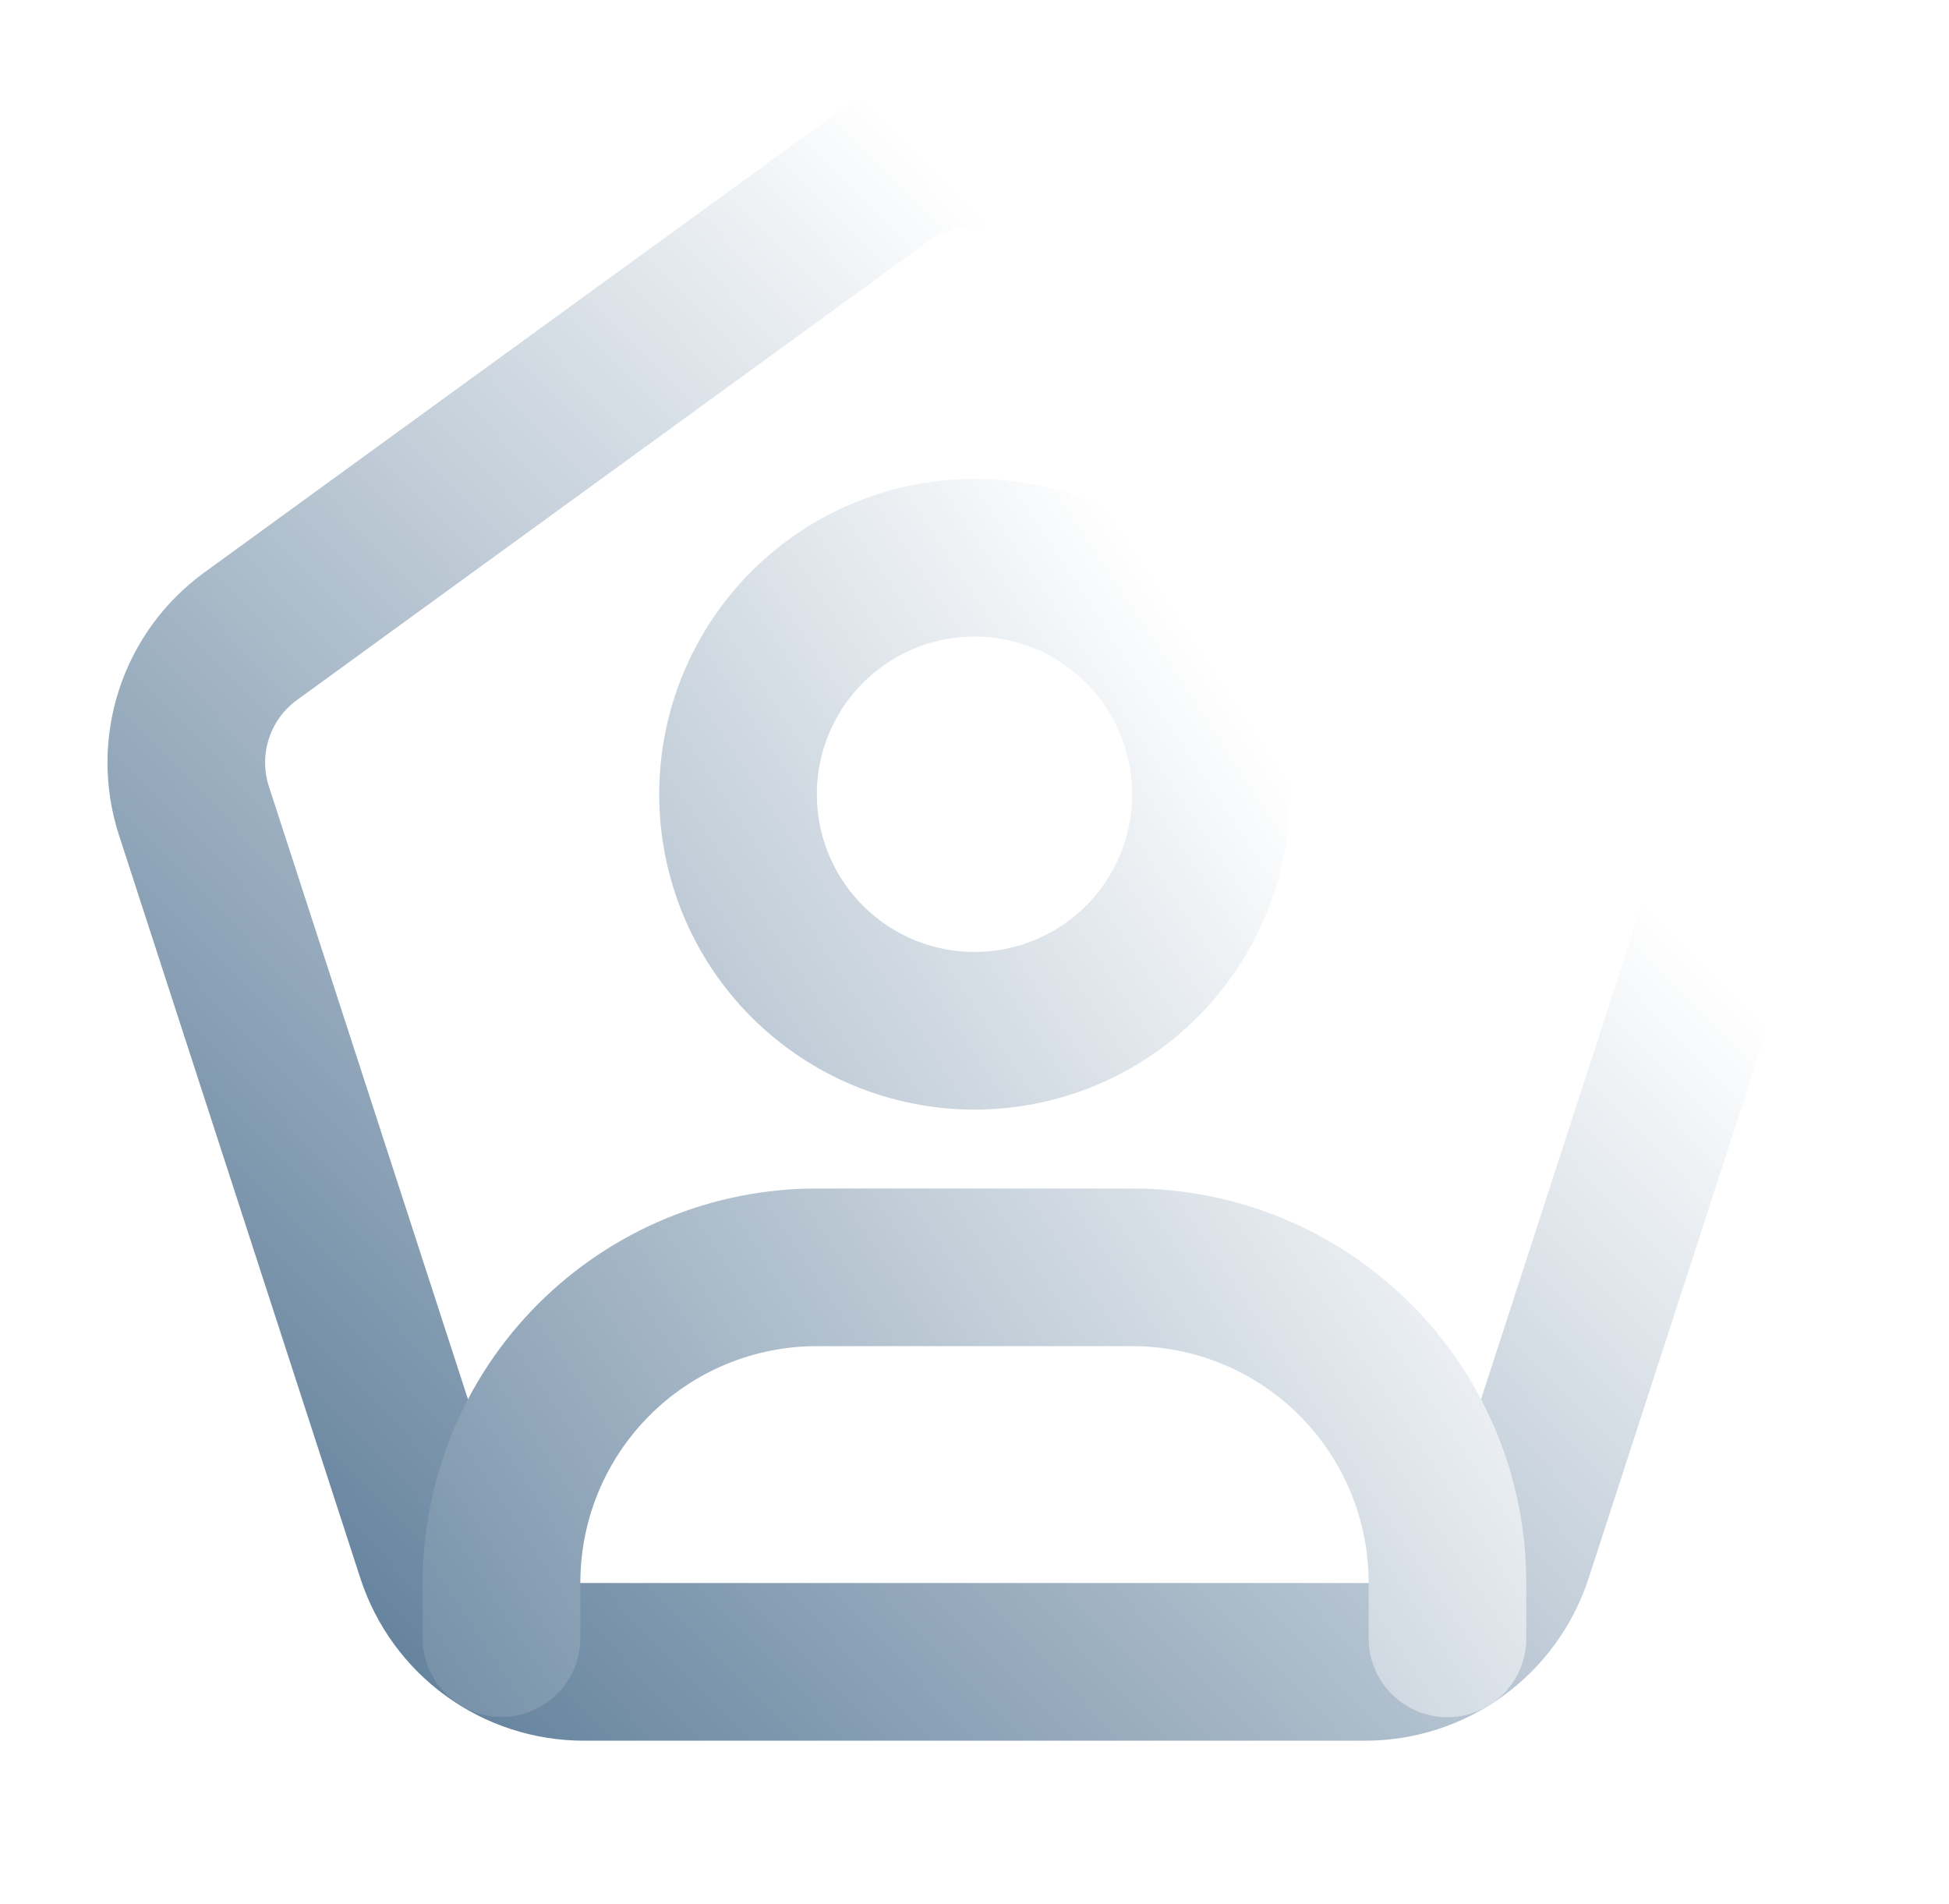
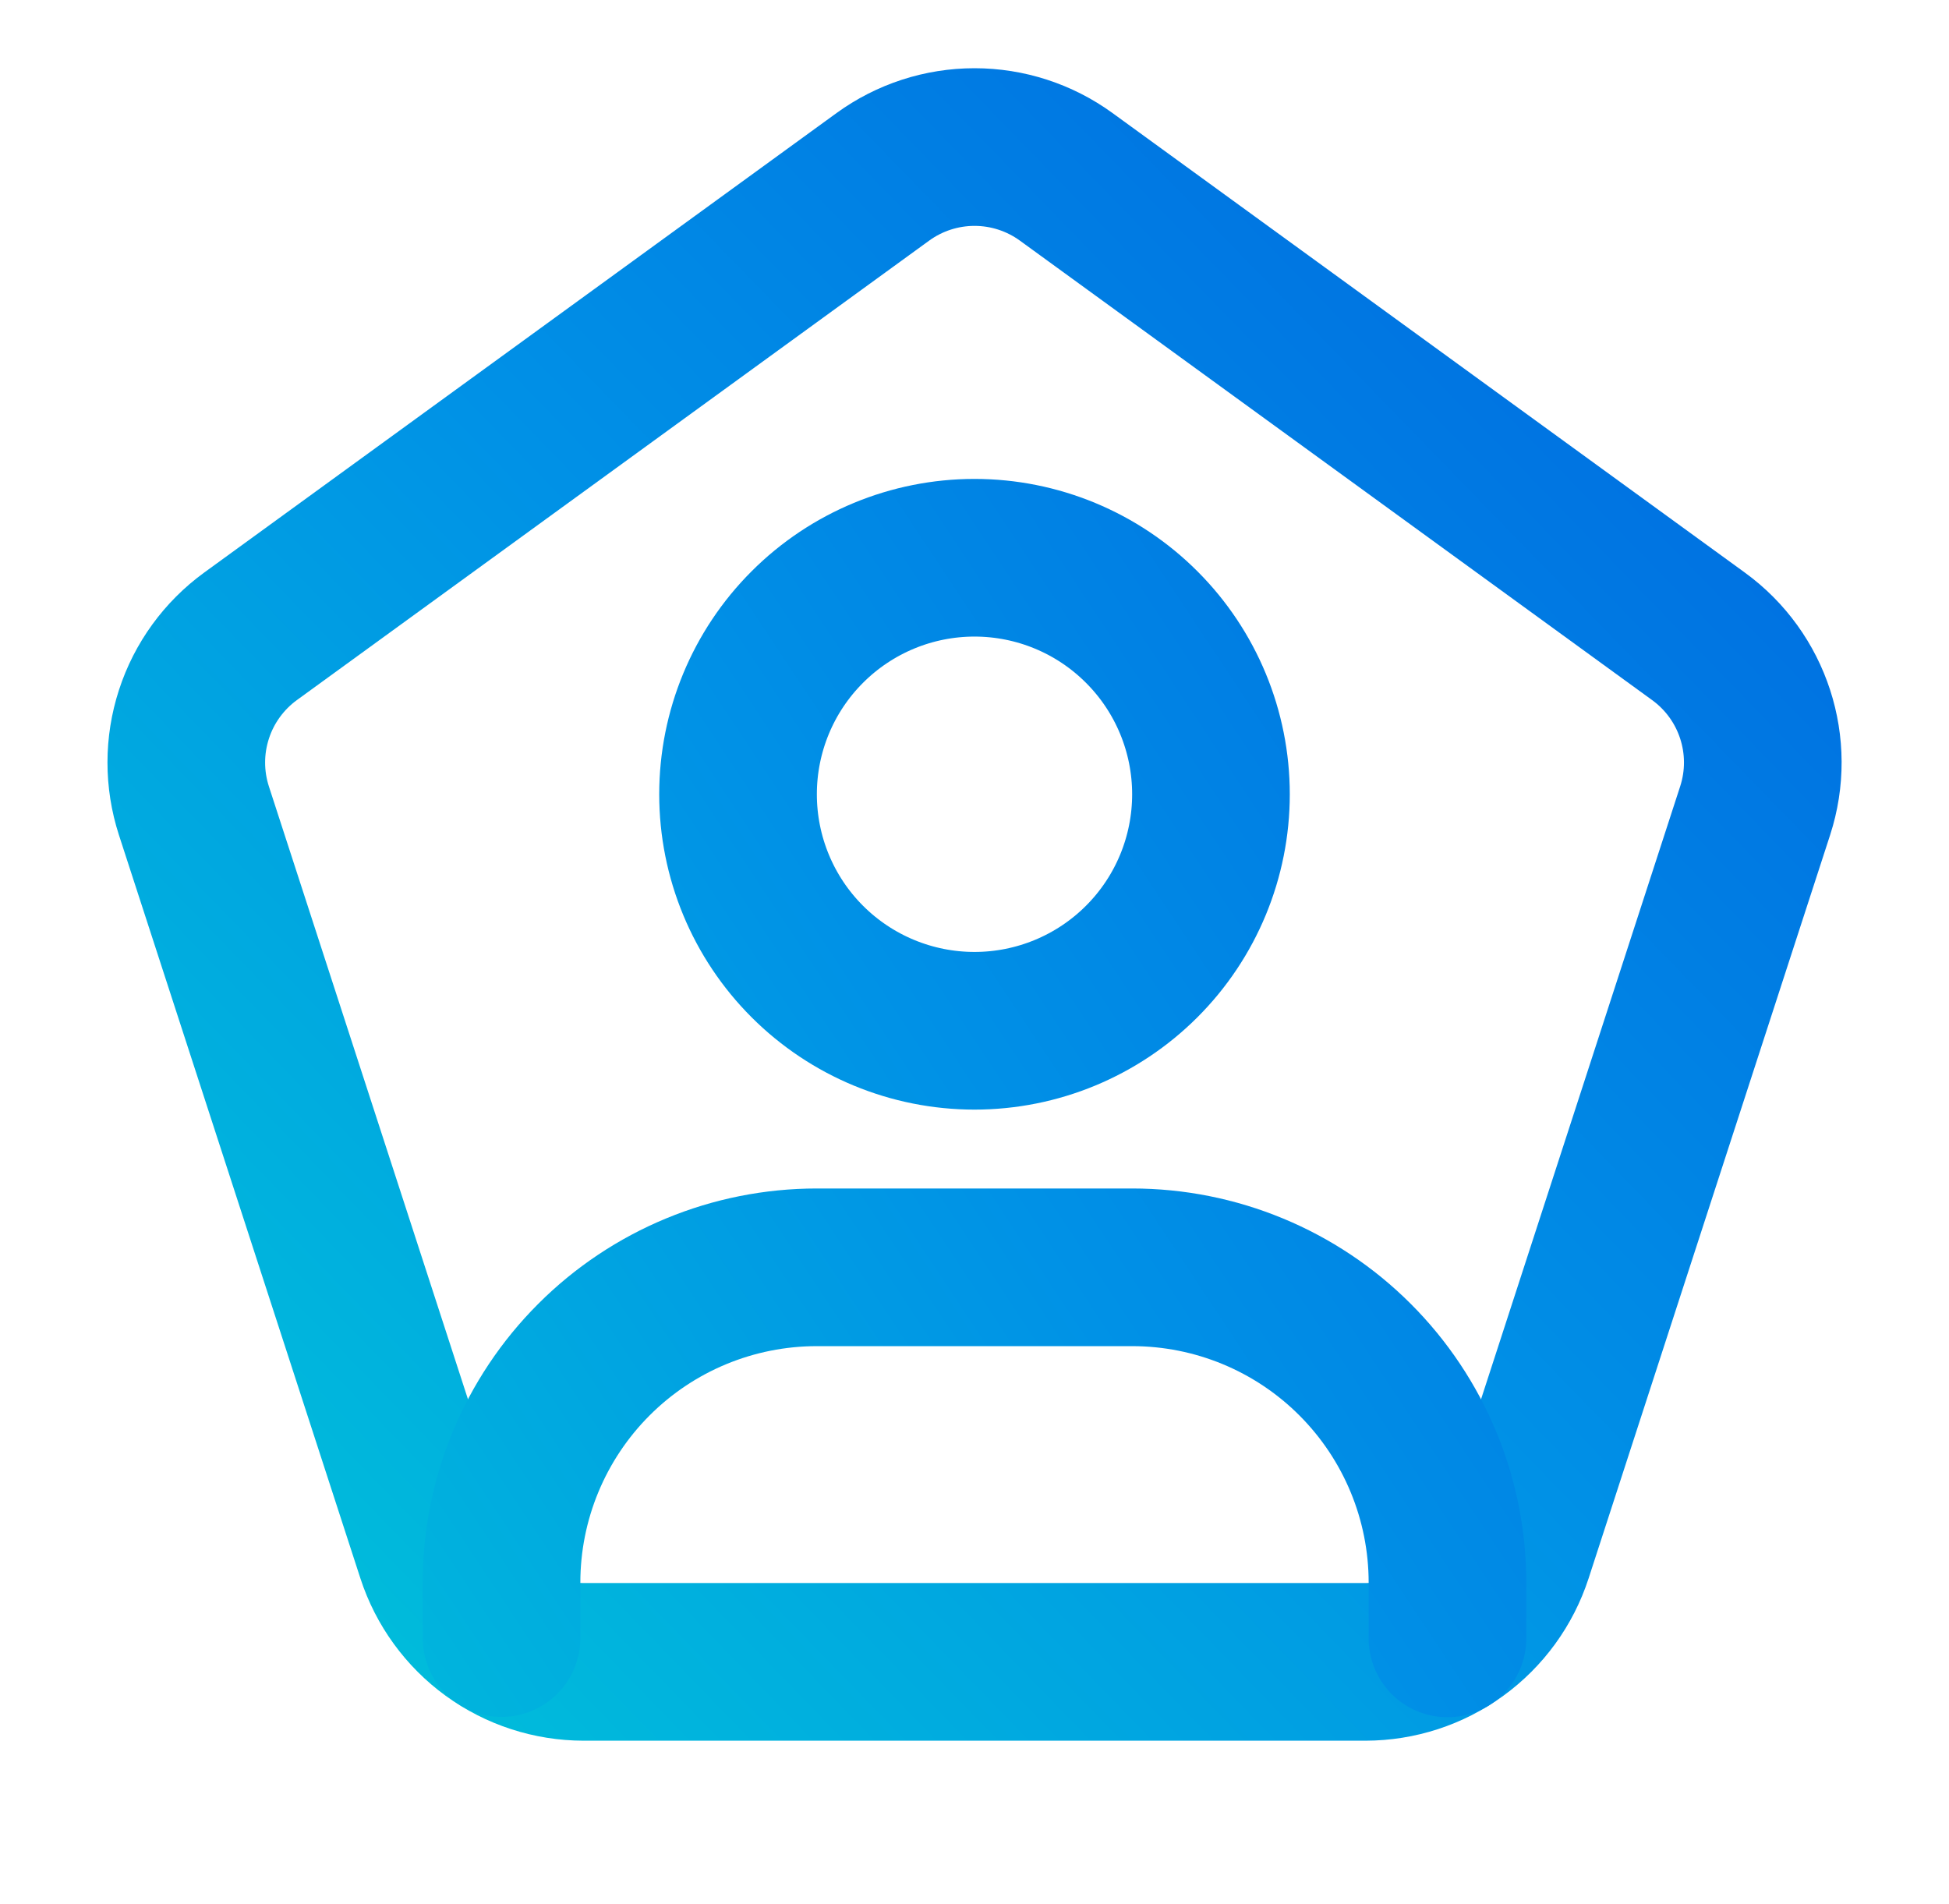
<svg xmlns="http://www.w3.org/2000/svg" width="43" height="42" viewBox="0 0 43 42" fill="none">
  <path d="M23.523 3.901L37.472 14.037C38.679 14.913 39.184 16.466 38.723 17.884L33.394 34.284C33.169 34.974 32.732 35.576 32.144 36.003C31.557 36.43 30.849 36.66 30.123 36.661H12.878C12.151 36.66 11.444 36.43 10.856 36.003C10.269 35.576 9.831 34.974 9.606 34.284L4.278 17.884C4.054 17.192 4.054 16.448 4.279 15.757C4.503 15.066 4.941 14.464 5.528 14.037L19.478 3.901C20.066 3.474 20.774 3.244 21.5 3.244C22.227 3.244 22.935 3.474 23.523 3.901Z" stroke="url(#paint0_linear_455_114)" stroke-width="3.478" stroke-linecap="round" stroke-linejoin="round" />
  <path d="M11.065 36.136V34.913C11.065 33.068 11.798 31.299 13.103 29.994C14.407 28.689 16.177 27.957 18.022 27.957H24.978C26.823 27.957 28.593 28.689 29.897 29.994C31.202 31.299 31.935 33.068 31.935 34.913V36.143M21.5 22.739C22.884 22.739 24.211 22.189 25.189 21.211C26.168 20.233 26.717 18.906 26.717 17.522C26.717 16.138 26.168 14.811 25.189 13.833C24.211 12.854 22.884 12.304 21.5 12.304C20.116 12.304 18.789 12.854 17.811 13.833C16.832 14.811 16.283 16.138 16.283 17.522C16.283 18.906 16.832 20.233 17.811 21.211C18.789 22.189 20.116 22.739 21.5 22.739Z" stroke="url(#paint1_linear_455_114)" stroke-width="3.478" stroke-linecap="round" stroke-linejoin="round" />
  <defs>
    <linearGradient id="paint0_linear_455_114" x1="4" y1="37" x2="39" y2="3" gradientUnits="userSpaceOnUse">
-       <stop stop-color="#547593" />
-       <stop offset="0.72" stop-color="white" />
+       <stop stop-color="#00C3D9" />
+       <stop offset="0.5" stop-color="#0091E6" />
+       <stop offset="1" stop-color="#0067E0" />
    </linearGradient>
    <linearGradient id="paint1_linear_455_114" x1="2" y1="38.5" x2="42" y2="12" gradientUnits="userSpaceOnUse">
-       <stop stop-color="#547593" />
-       <stop offset="0.705" stop-color="white" />
+       <stop stop-color="#00C3D9" />
+       <stop offset="0.5" stop-color="#0091E6" />
+       <stop offset="1" stop-color="#0067E0" />
    </linearGradient>
  </defs>
</svg>
